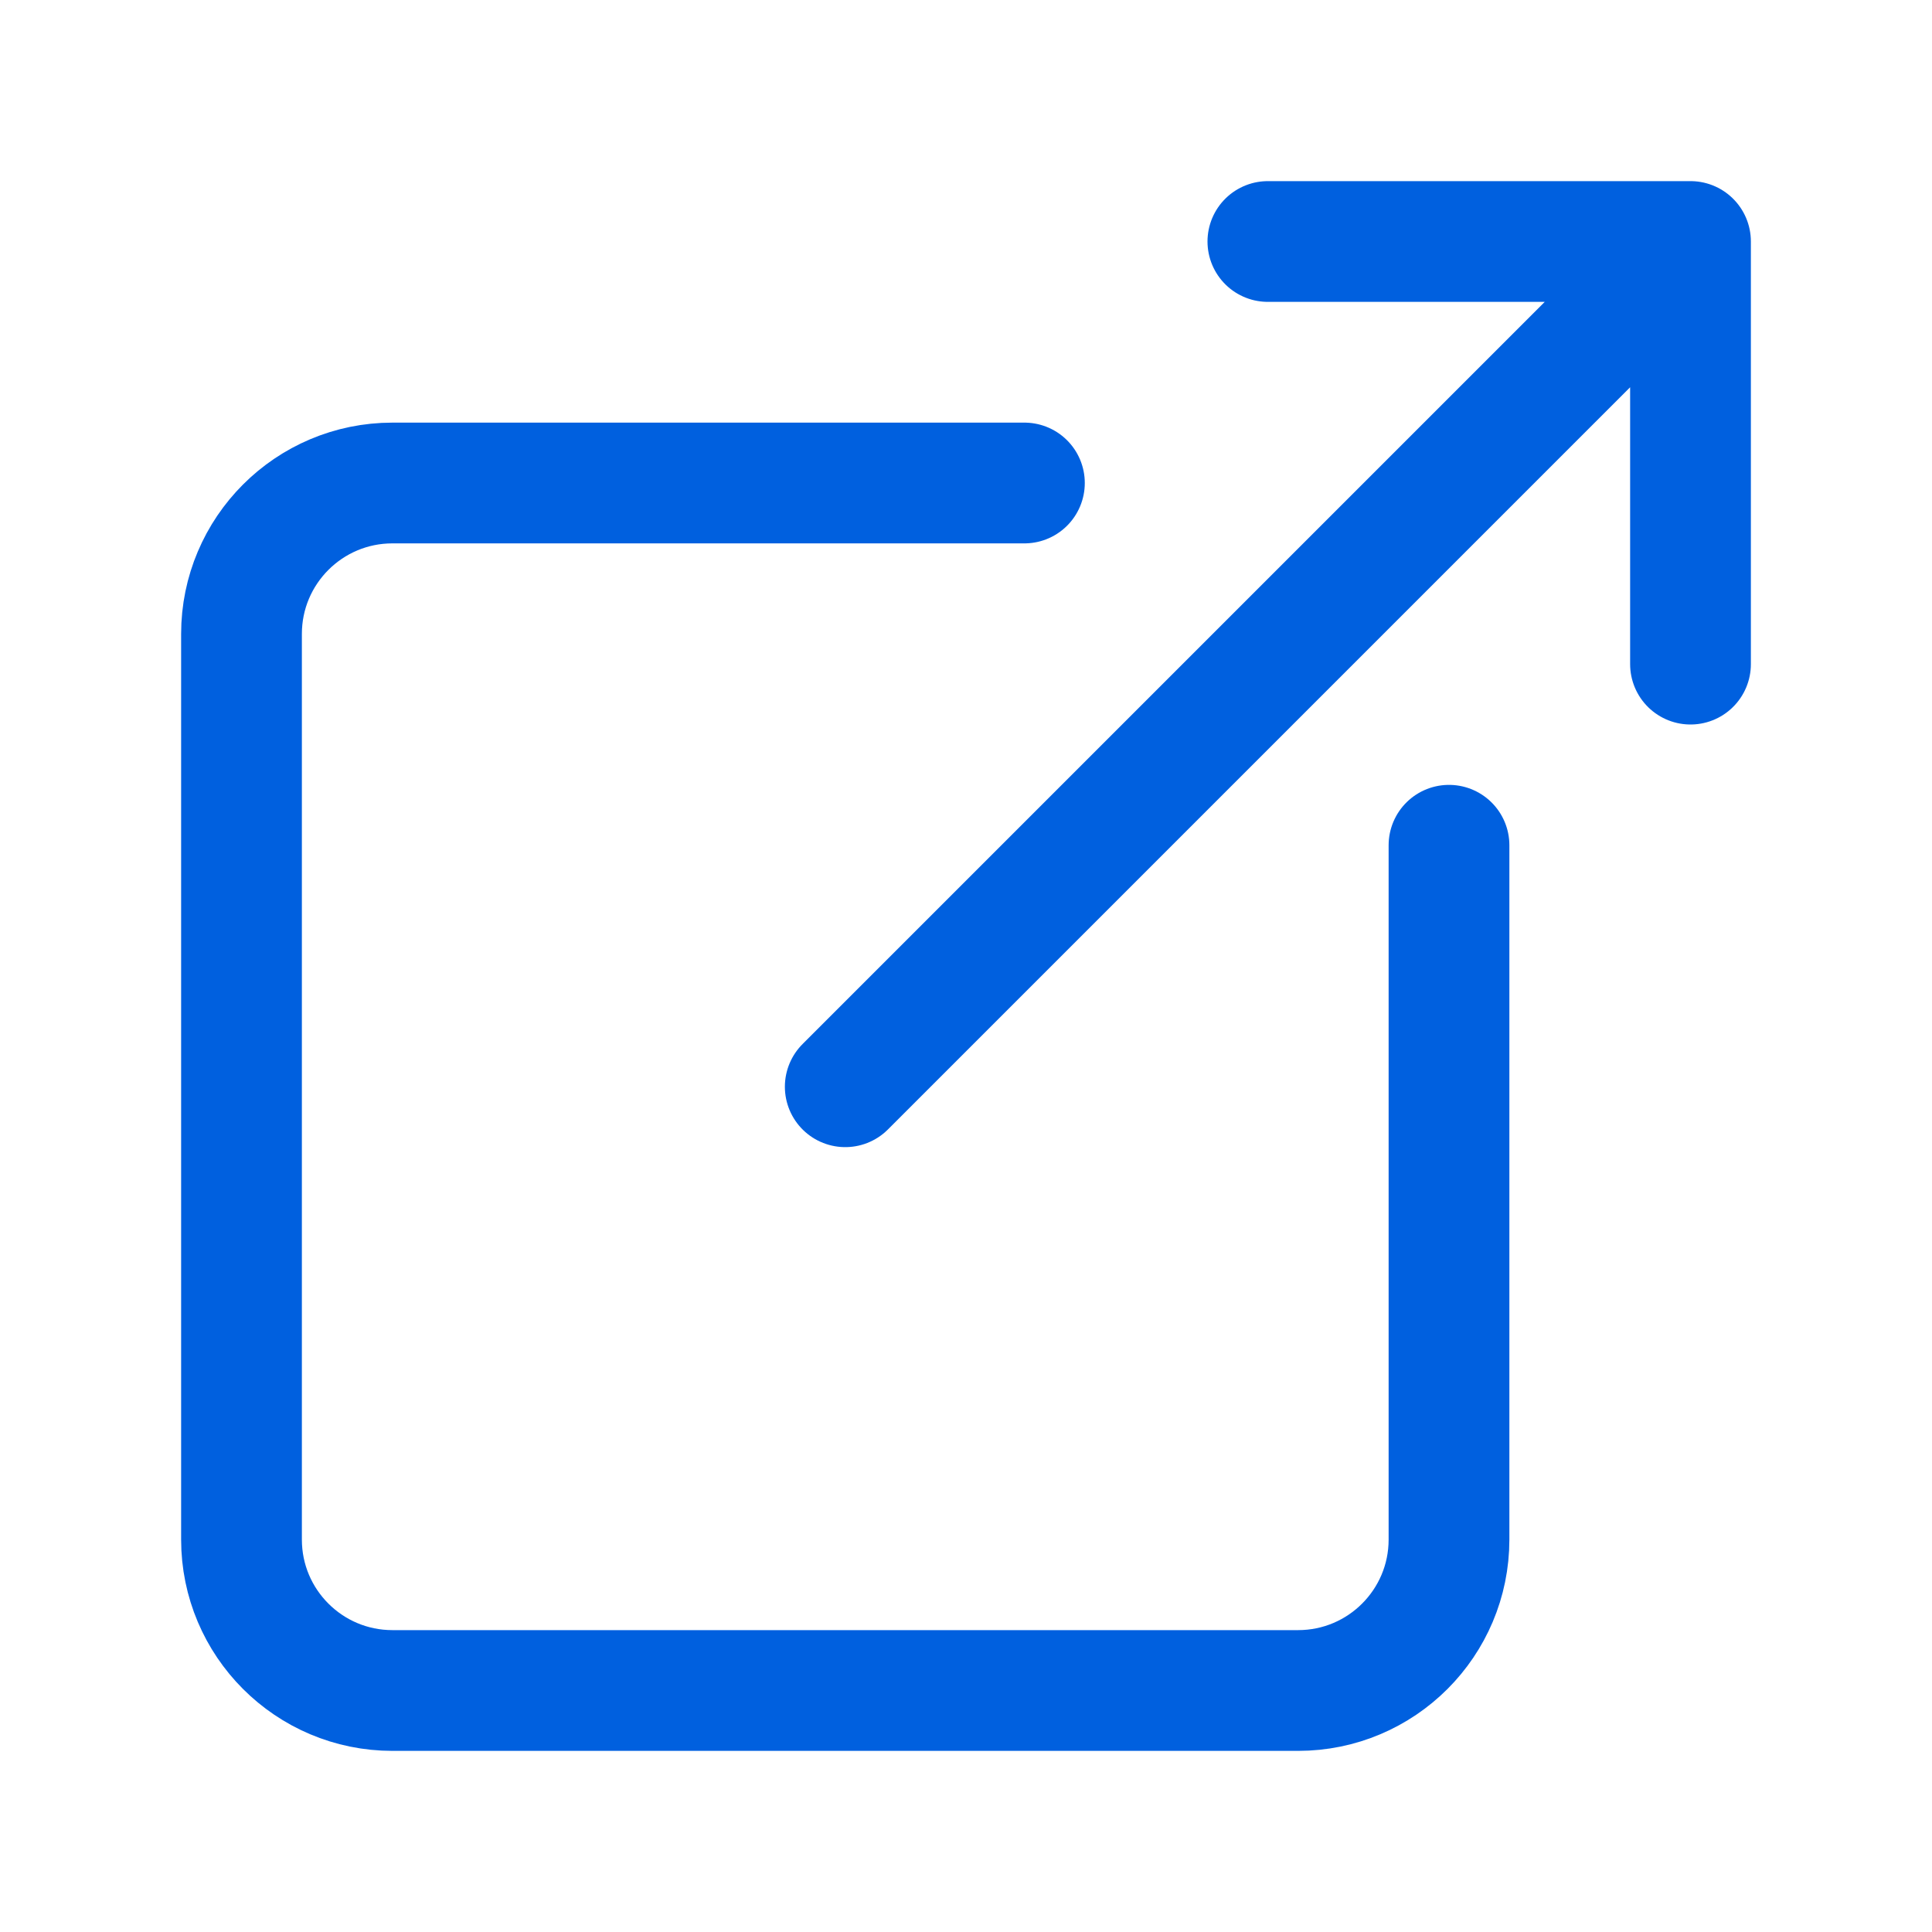
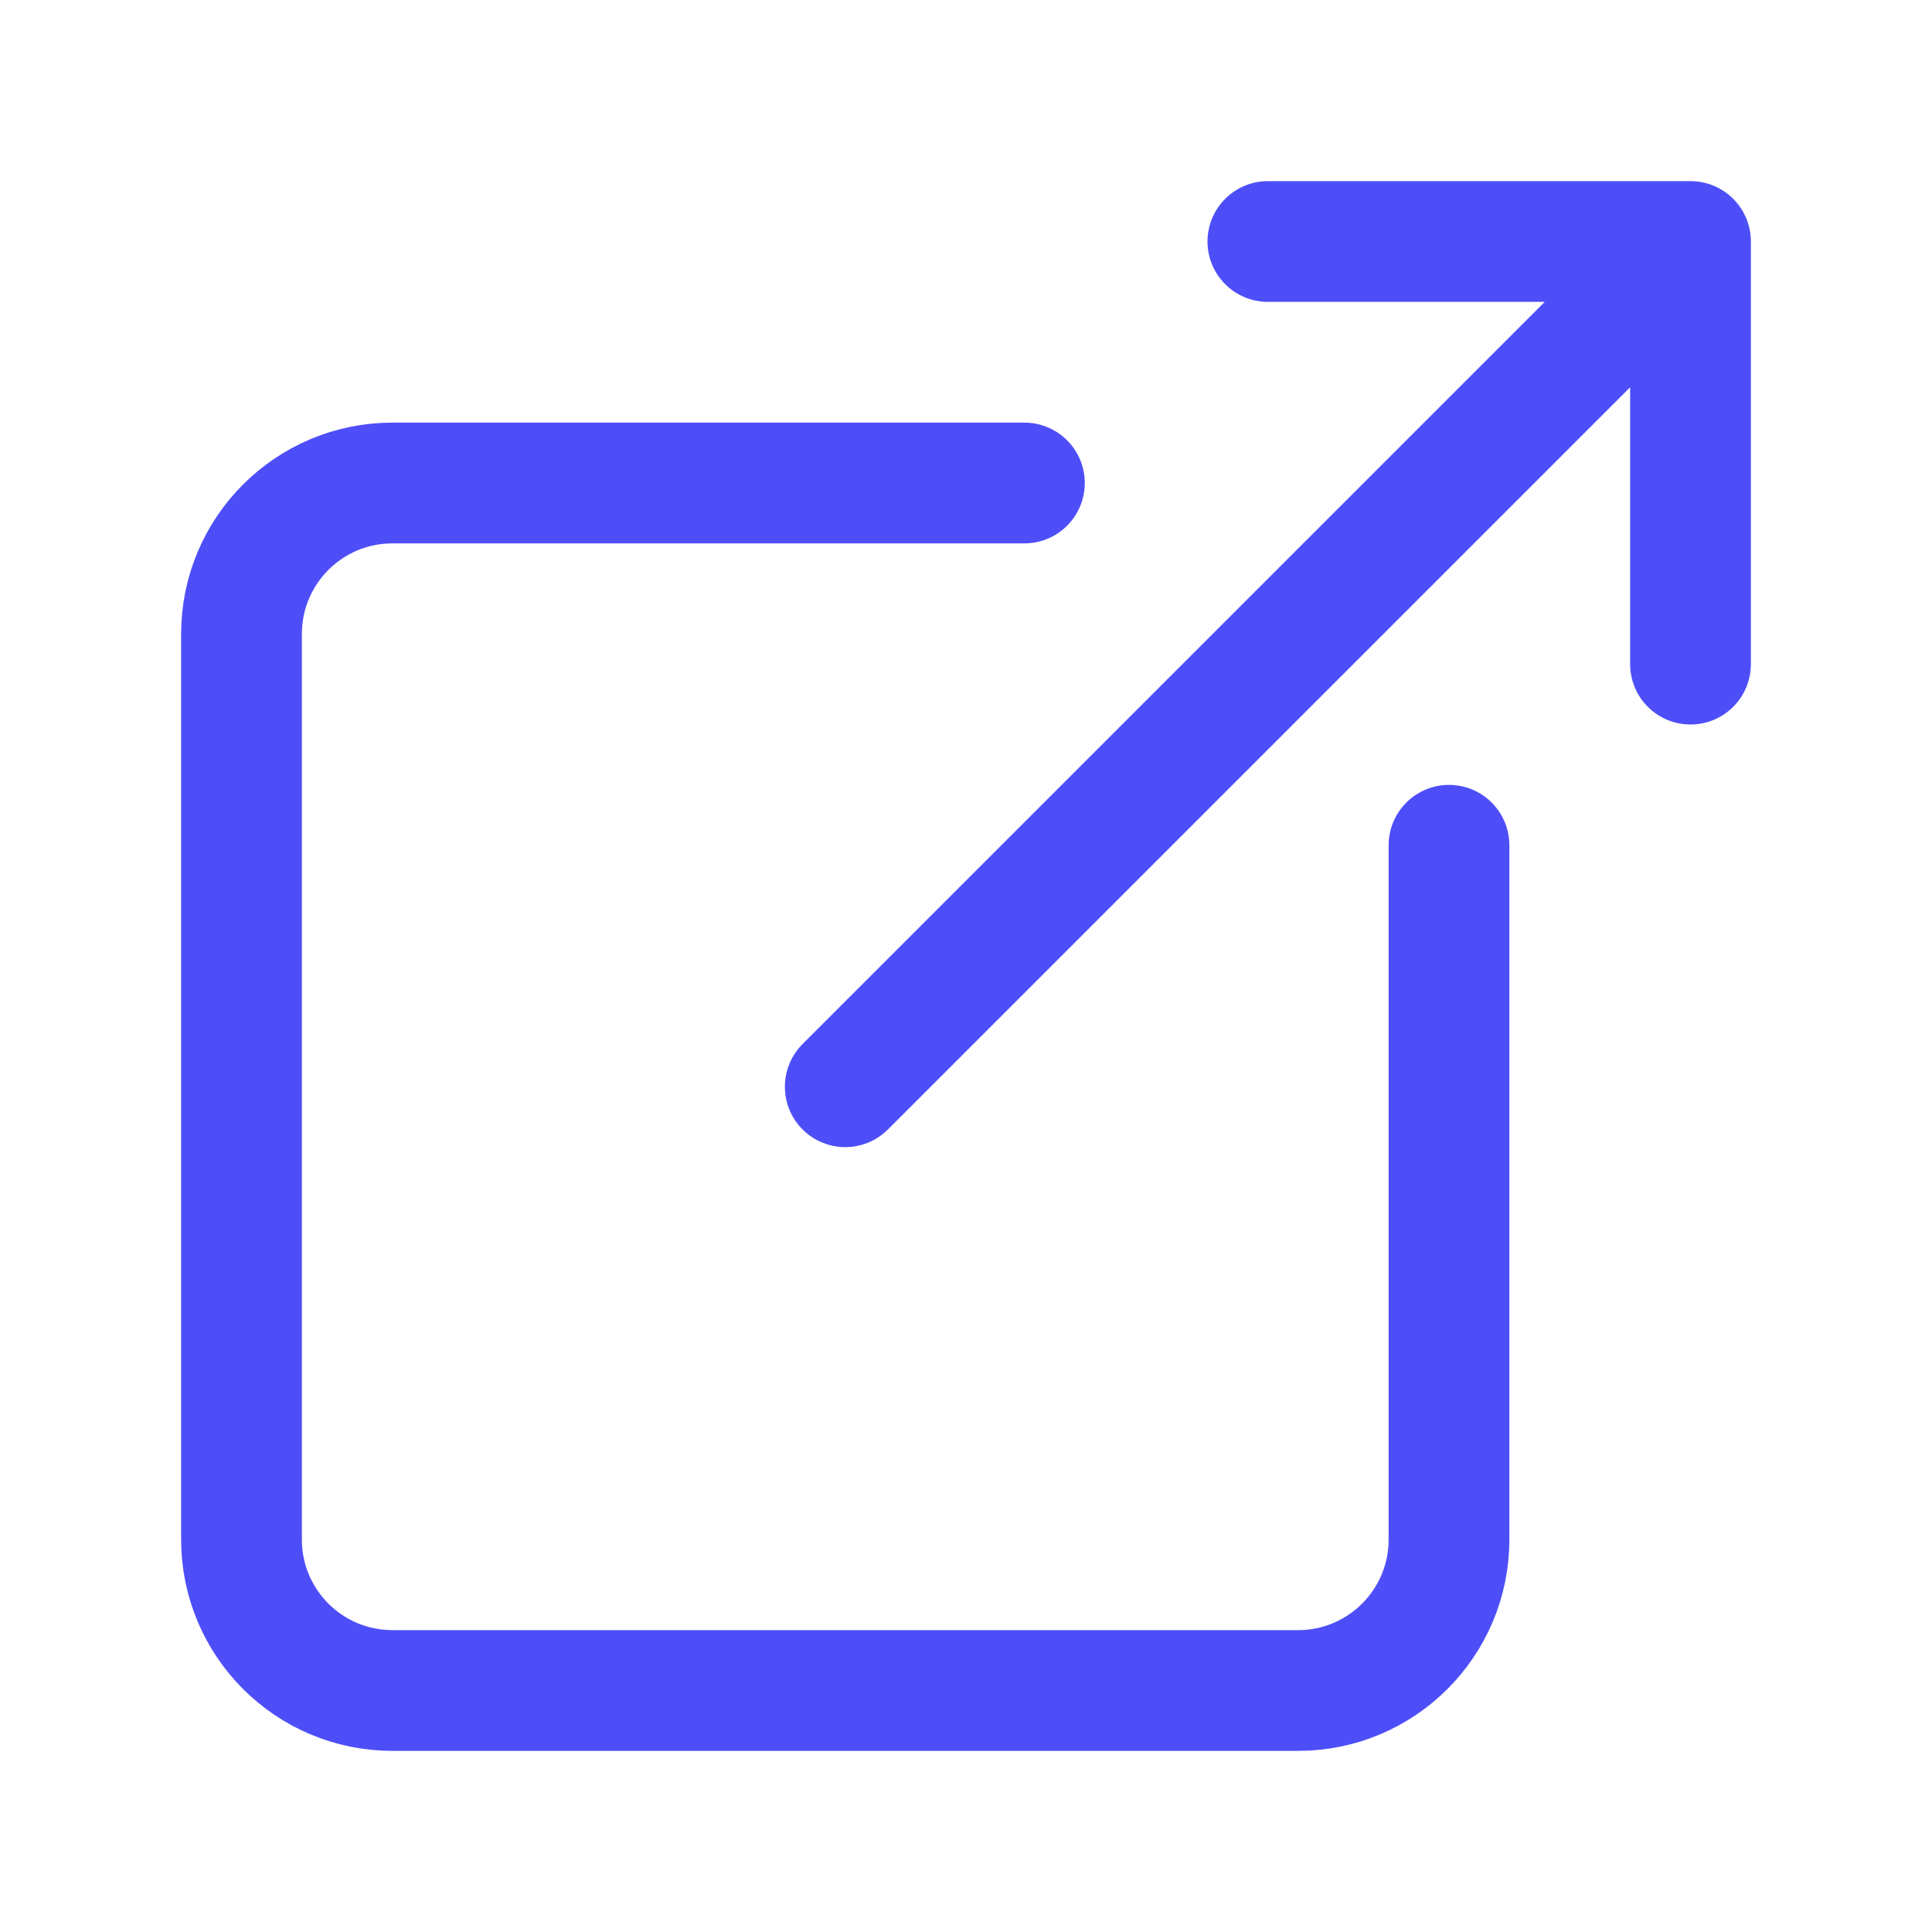
<svg xmlns="http://www.w3.org/2000/svg" class="ionicon" viewBox="0 0 512 512">
-   <path d="M384 224v184a40 40 0 01-40 40H104a40 40 0 01-40-40V168a40 40 0 0140-40h167.48M336 64h112v112M224 288L440 72" fill="none" stroke="#0060df" stroke-linecap="round" stroke-linejoin="round" stroke-width="32" />
+   <path d="M384 224v184a40 40 0 01-40 40H104a40 40 0 01-40-40V168a40 40 0 0140-40h167.48M336 64h112v112M224 288L440 72" fill="none" stroke="#4E4EF9" stroke-linecap="round" stroke-linejoin="round" stroke-width="32" />
</svg>
